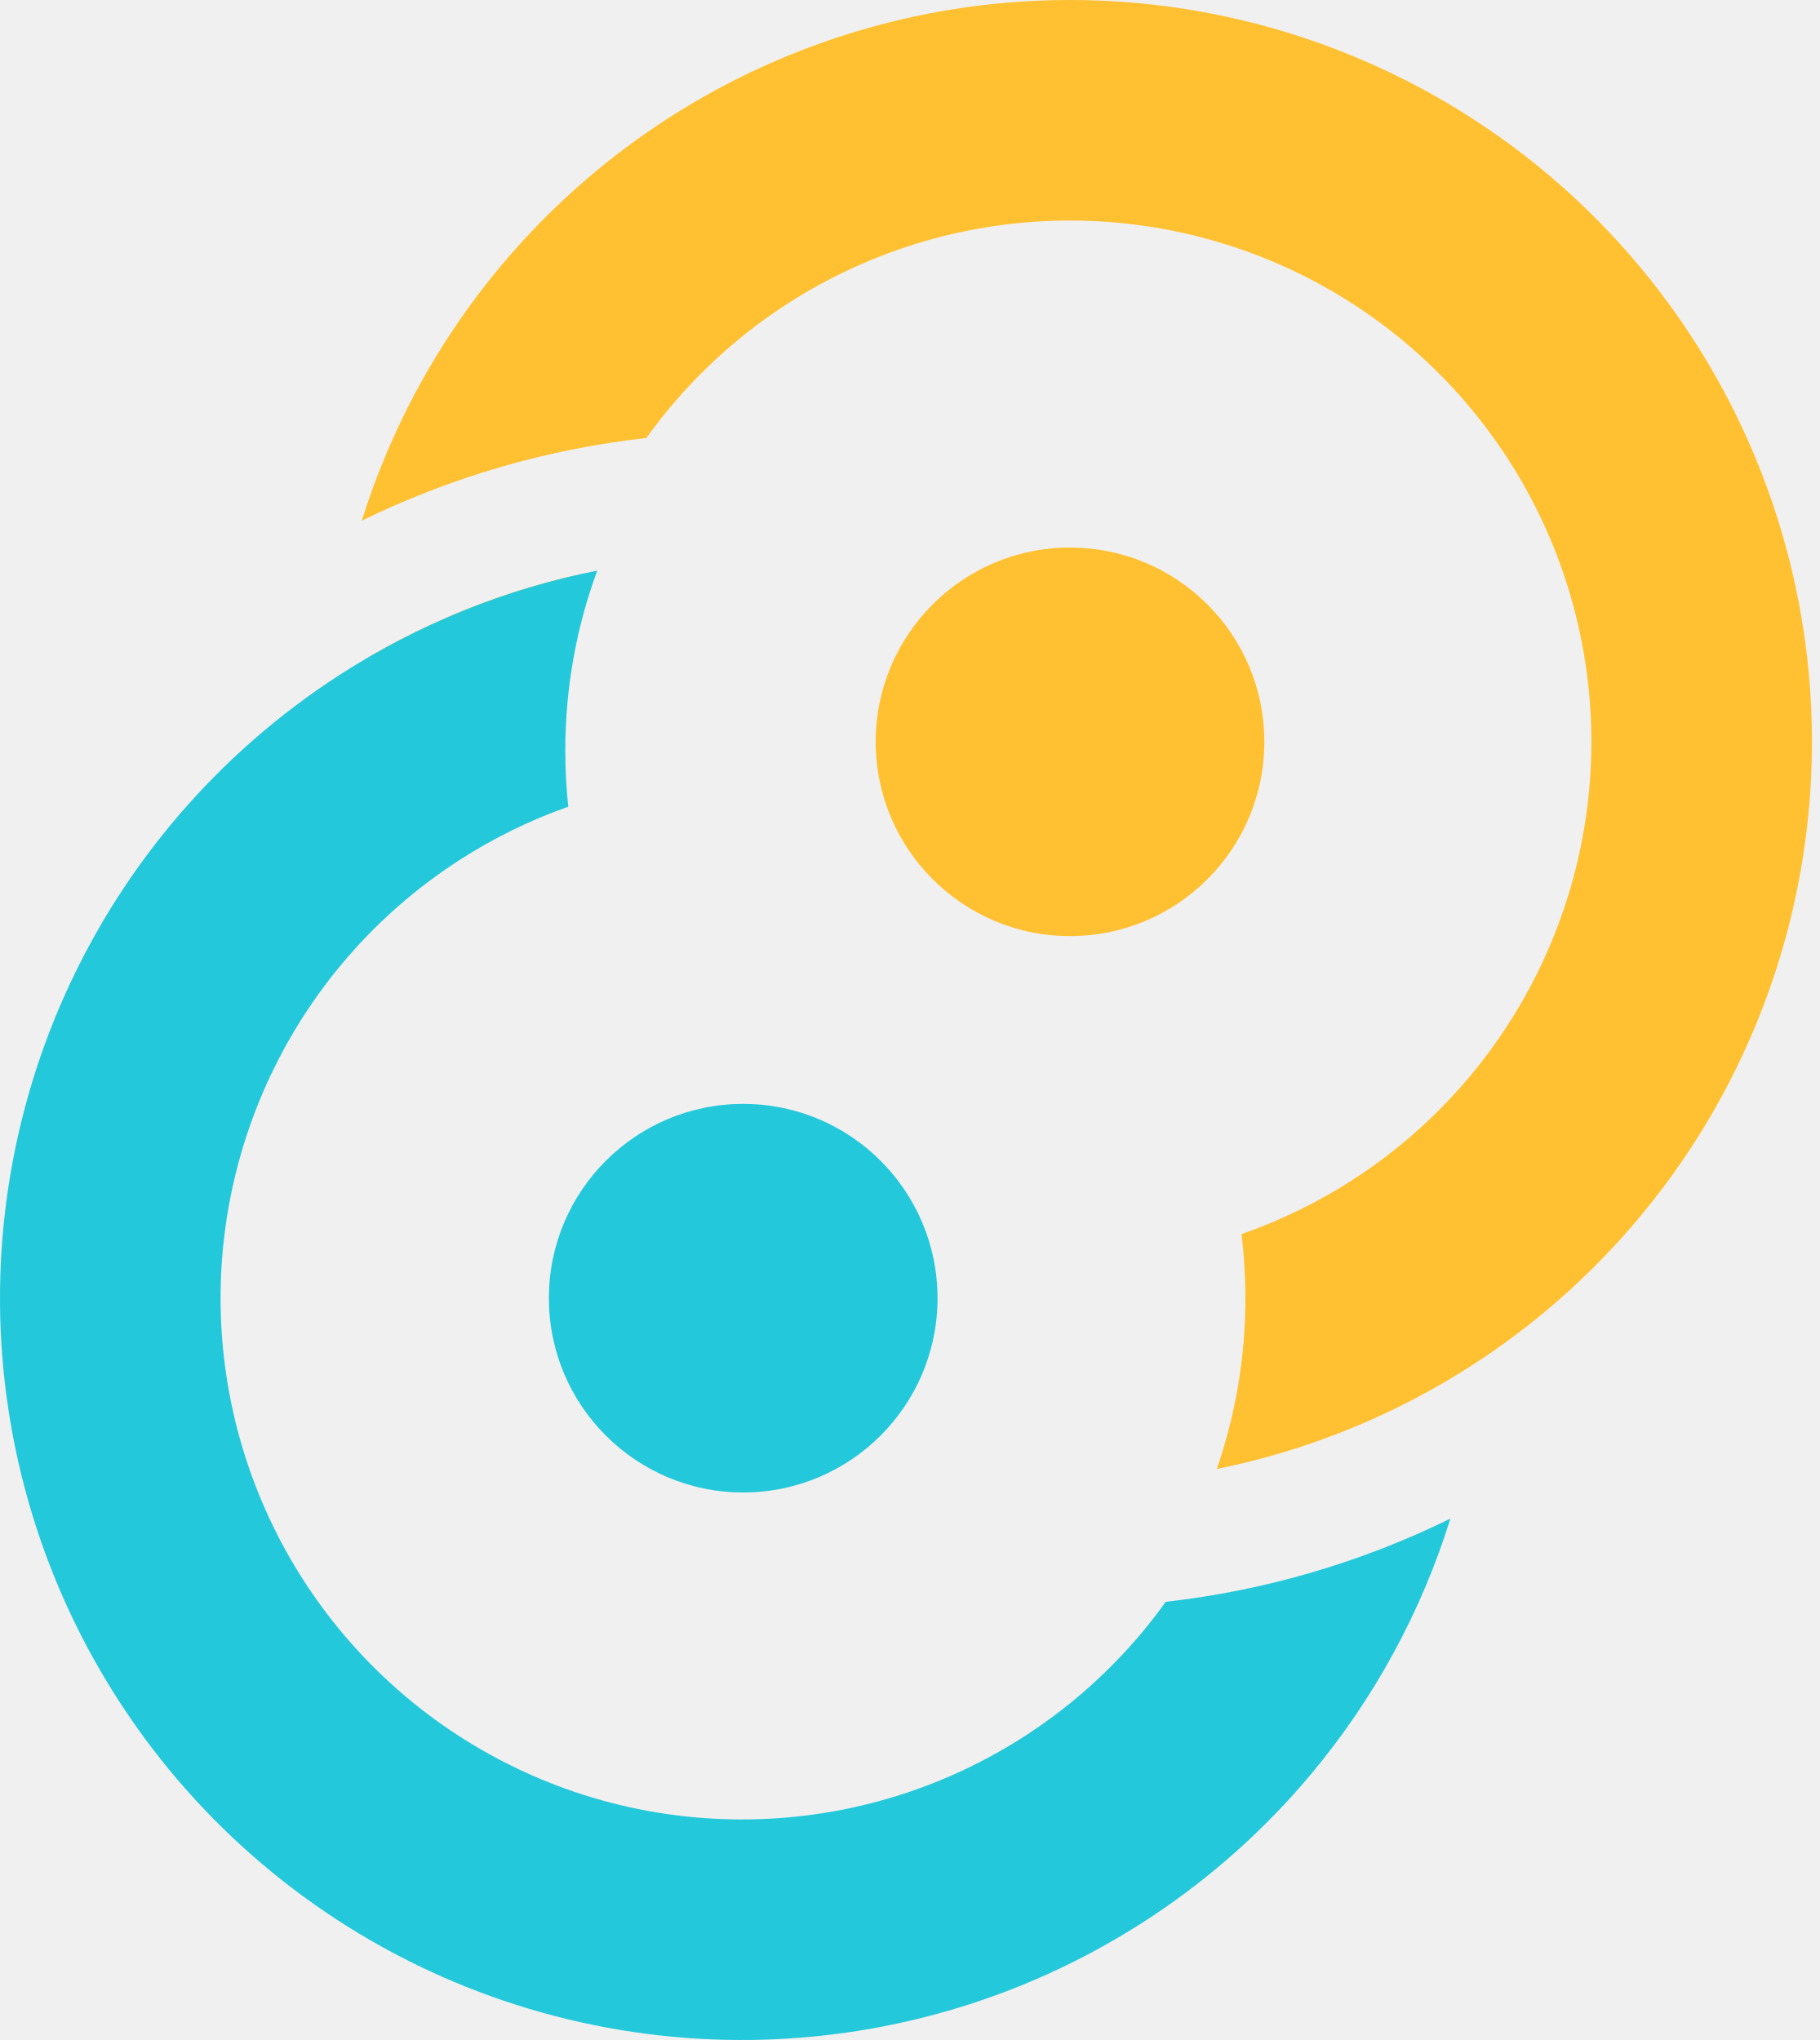
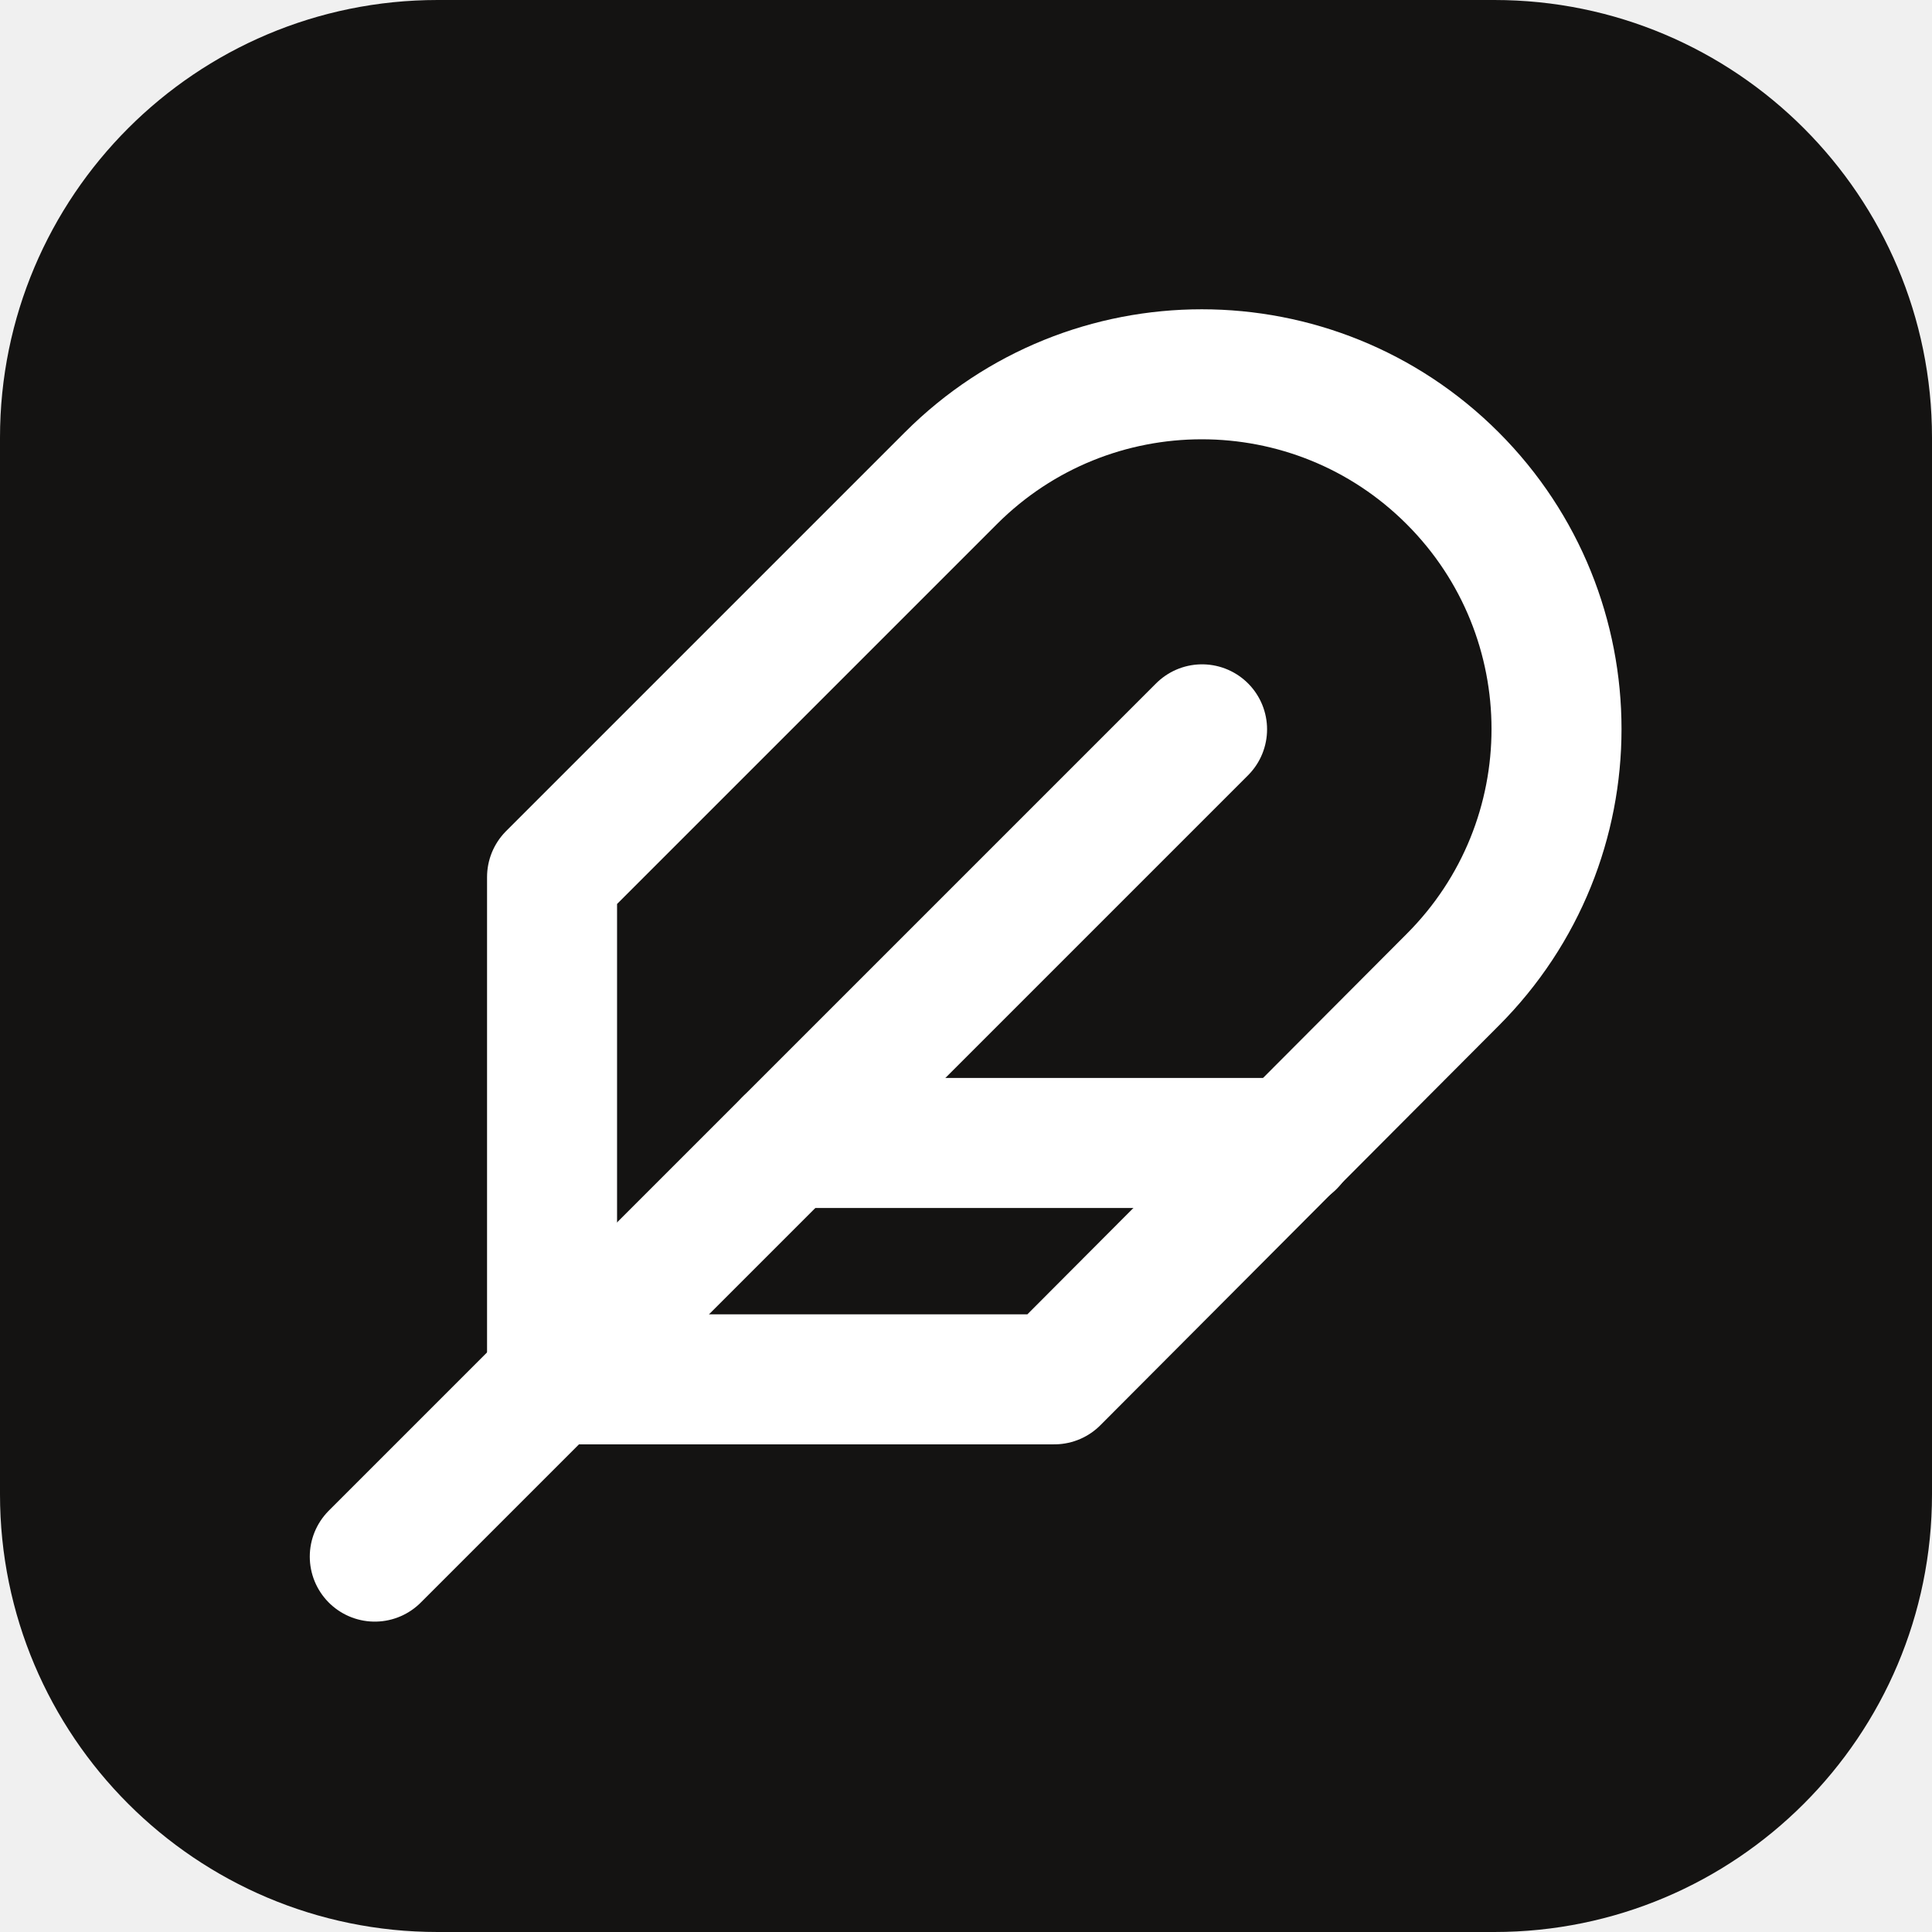
- <svg xmlns="http://www.w3.org/2000/svg" width="206" height="231" viewBox="0 0 206 231" fill="none">
-   <path d="M143.143 84C143.143 96.15 133.293 106 121.143 106C108.992 106 99.143 96.15 99.143 84C99.143 71.85 108.992 62 121.143 62C133.293 62 143.143 71.85 143.143 84Z" fill="#FFC131" />
-   <ellipse cx="84.143" cy="147" rx="22" ry="22" transform="rotate(180 84.1426 147)" fill="#24C8DB" />
-   <path fill-rule="evenodd" clip-rule="evenodd" d="M166.738 154.548C157.86 160.286 148.023 164.269 137.757 166.341C139.858 160.282 141 153.774 141 147C141 144.543 140.85 142.121 140.558 139.743C144.975 138.204 149.215 136.139 153.183 133.575C162.73 127.404 170.292 118.608 174.961 108.244C179.63 97.88 181.207 86.388 179.502 75.149C177.798 63.91 172.884 53.402 165.352 44.888C157.82 36.374 147.99 30.216 137.042 27.155C126.095 24.093 114.496 24.257 103.64 27.627C92.784 30.998 83.132 37.432 75.844 46.155C74.91 47.273 74.021 48.422 73.176 49.599C61.929 50.849 51.036 54.032 40.963 58.956C44.242 48.459 49.565 38.659 56.679 30.144C67.05 17.73 80.786 8.574 96.235 3.778C111.685 -1.019 128.19 -1.253 143.769 3.105C159.348 7.462 173.337 16.225 184.056 28.341C194.775 40.457 201.767 55.41 204.193 71.404C206.619 87.398 204.374 103.752 197.73 118.501C191.086 133.25 180.324 145.767 166.738 154.548ZM41.963 74.275L62.556 76.804C63.046 72.813 63.94 68.902 65.214 65.127C57.047 67.002 49.209 70.087 41.963 74.275Z" fill="#FFC131" />
-   <path fill-rule="evenodd" clip-rule="evenodd" d="M38.404 76.452C47.349 70.671 57.268 66.671 67.617 64.613C65.277 70.967 64 77.834 64 85C64 87.143 64.114 89.26 64.337 91.344C60.009 92.873 55.853 94.909 51.96 97.426C42.413 103.596 34.85 112.392 30.182 122.756C25.513 133.12 23.936 144.612 25.64 155.851C27.345 167.09 32.258 177.598 39.791 186.112C47.323 194.626 57.153 200.784 68.1 203.846C79.048 206.907 90.646 206.743 101.502 203.373C112.359 200.002 122.011 193.568 129.299 184.845C130.237 183.722 131.131 182.567 131.979 181.383C143.235 180.114 154.132 176.91 164.205 171.962C160.929 182.49 155.596 192.319 148.464 200.856C138.092 213.27 124.357 222.426 108.907 227.222C93.458 232.019 76.952 232.253 61.374 227.895C45.795 223.538 31.805 214.775 21.087 202.659C10.368 190.543 3.376 175.59 0.95 159.596C-1.476 143.602 0.768 127.248 7.412 112.499C14.057 97.75 24.818 85.233 38.404 76.452ZM163.062 156.711L163.062 156.711C162.954 156.773 162.846 156.835 162.738 156.897C162.846 156.835 162.954 156.773 163.062 156.711Z" fill="#24C8DB" />
+ <svg xmlns="http://www.w3.org/2000/svg" viewBox="0 0 512 512" width="512" height="512">
+   <rect width="512" height="512" rx="116" fill="#141312" />
+   <g transform="translate(68, 68) scale(15.66)" fill="none" stroke="#FFFFFF" stroke-width="2.2" stroke-linecap="round" stroke-linejoin="round">
+     <path d="M20.24 12.24a6 6 0 0 0-8.49-8.49L5 10.5V19h8.5z" />
+     <line x1="16" y1="8" x2="2" y2="22" />
+     <line x1="17.5" y1="15" x2="9" y2="15" />
+   </g>
</svg>
